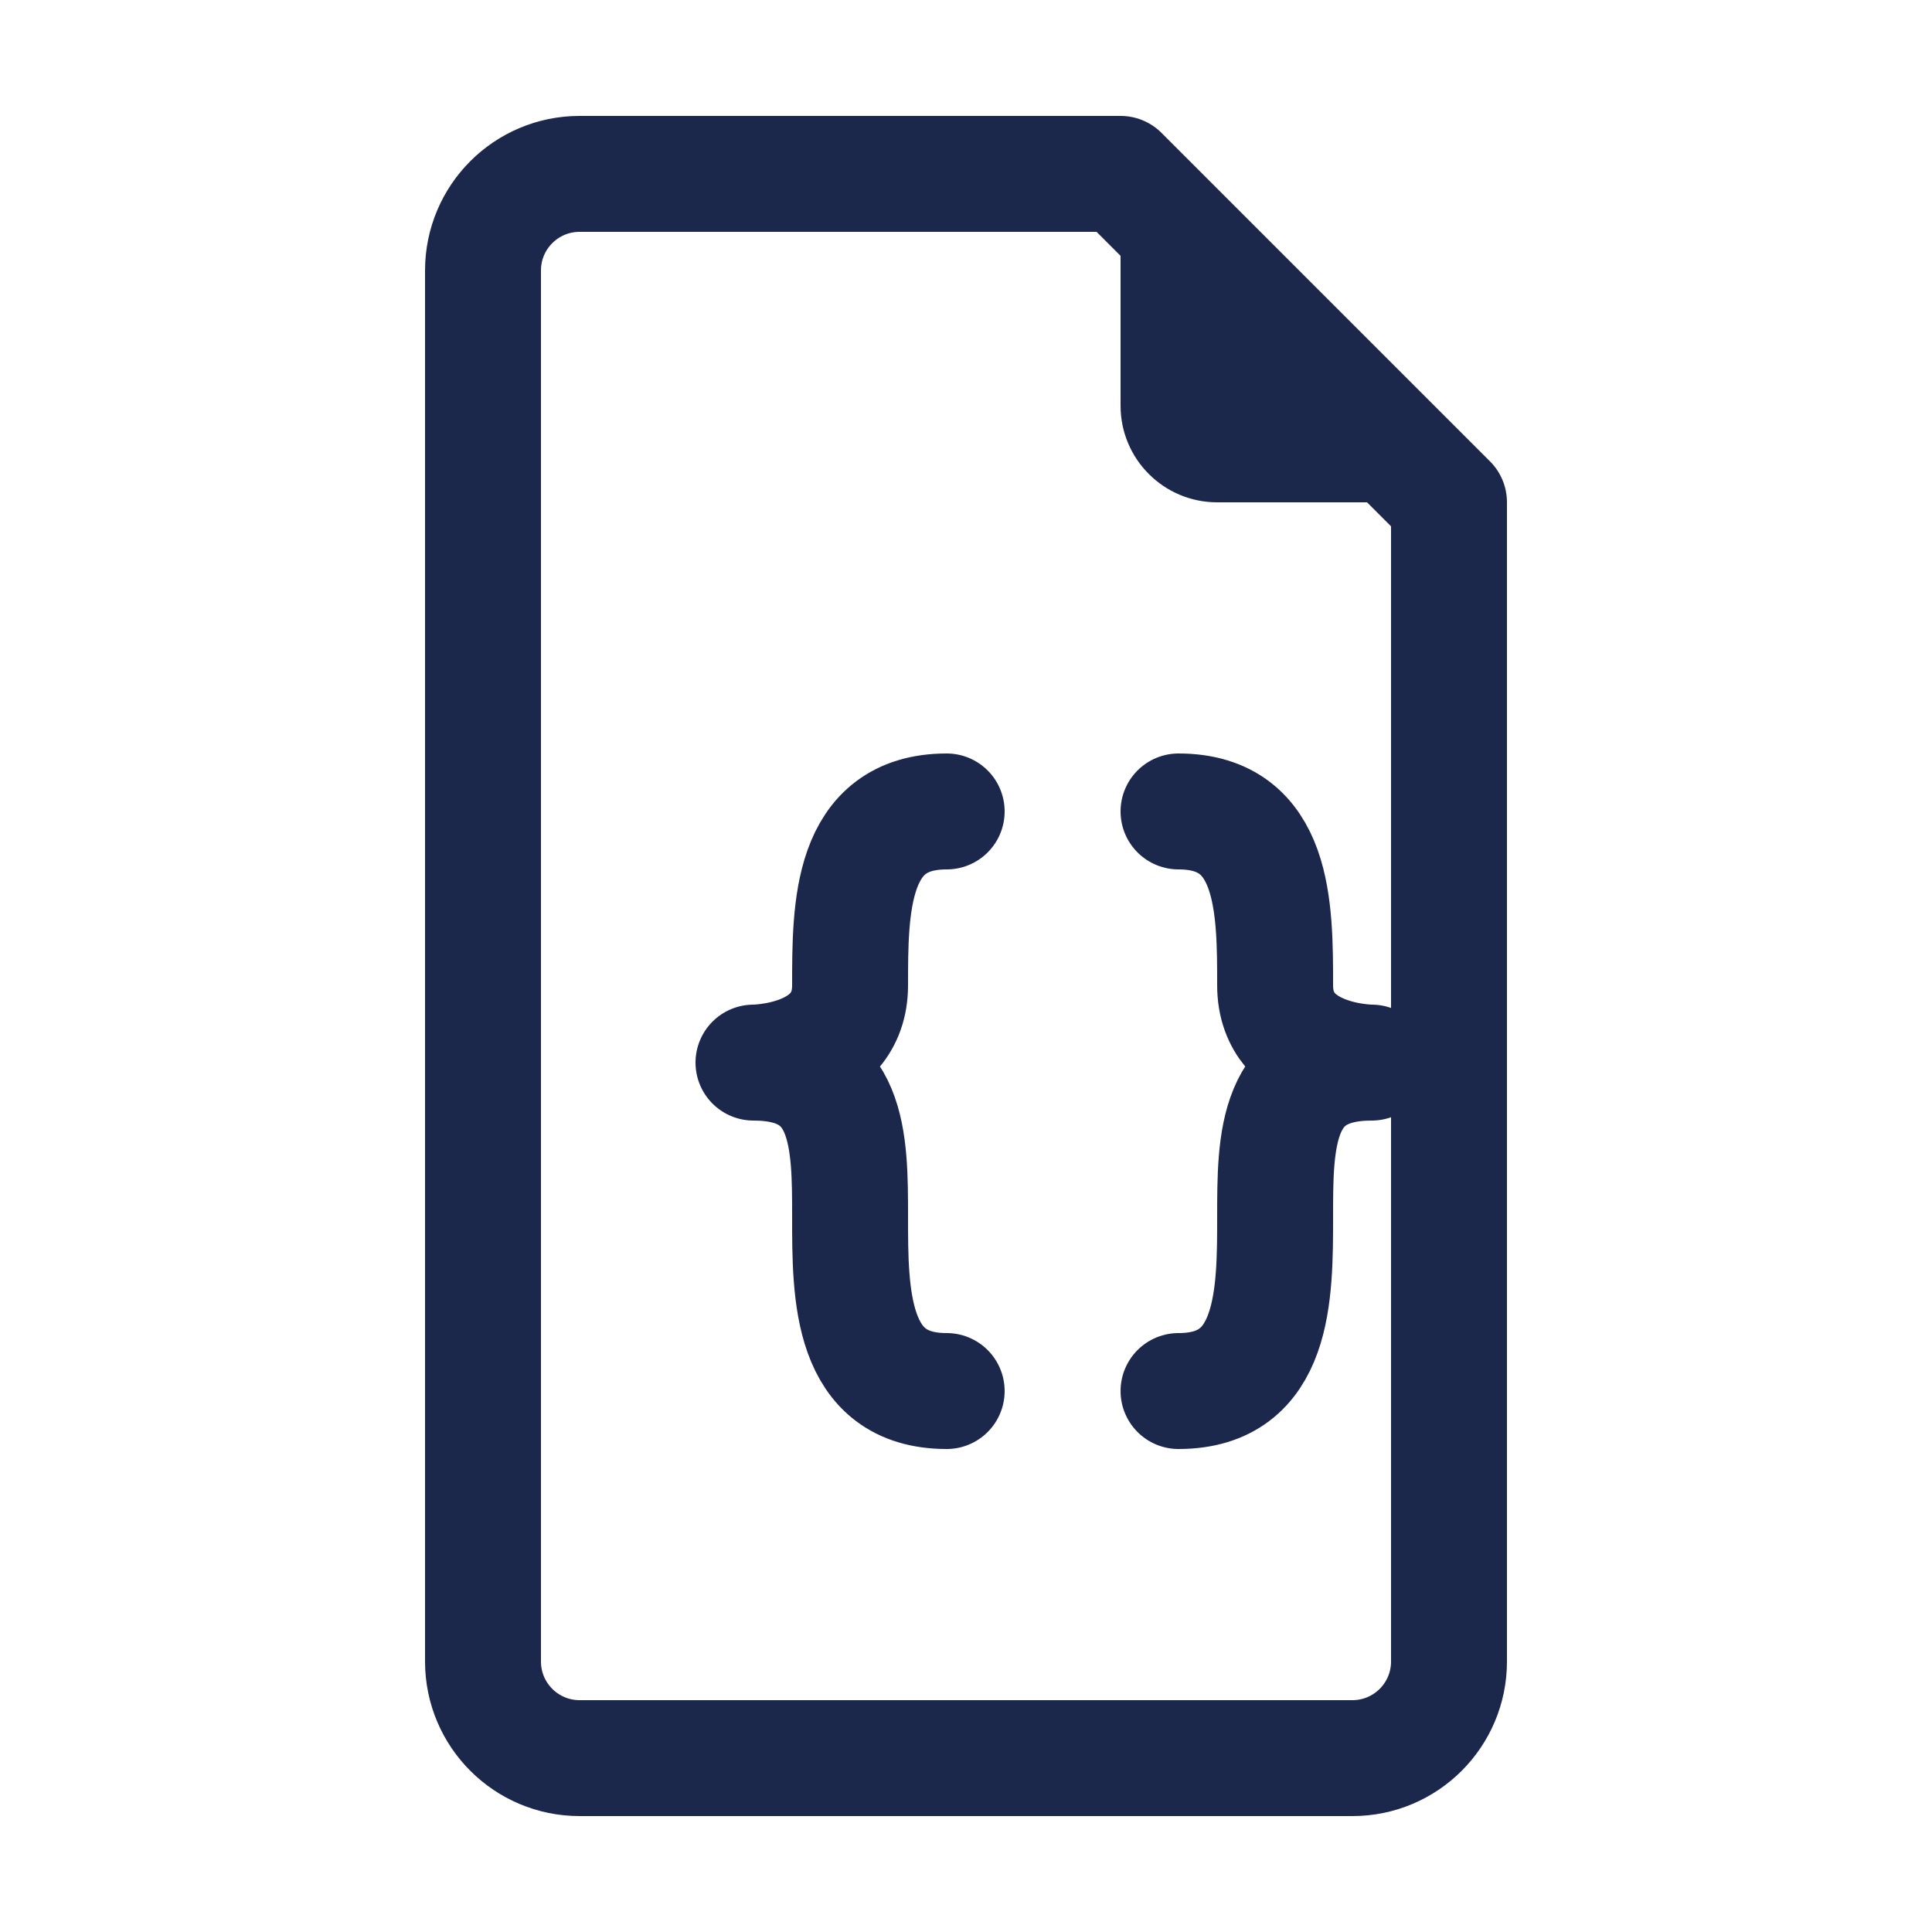
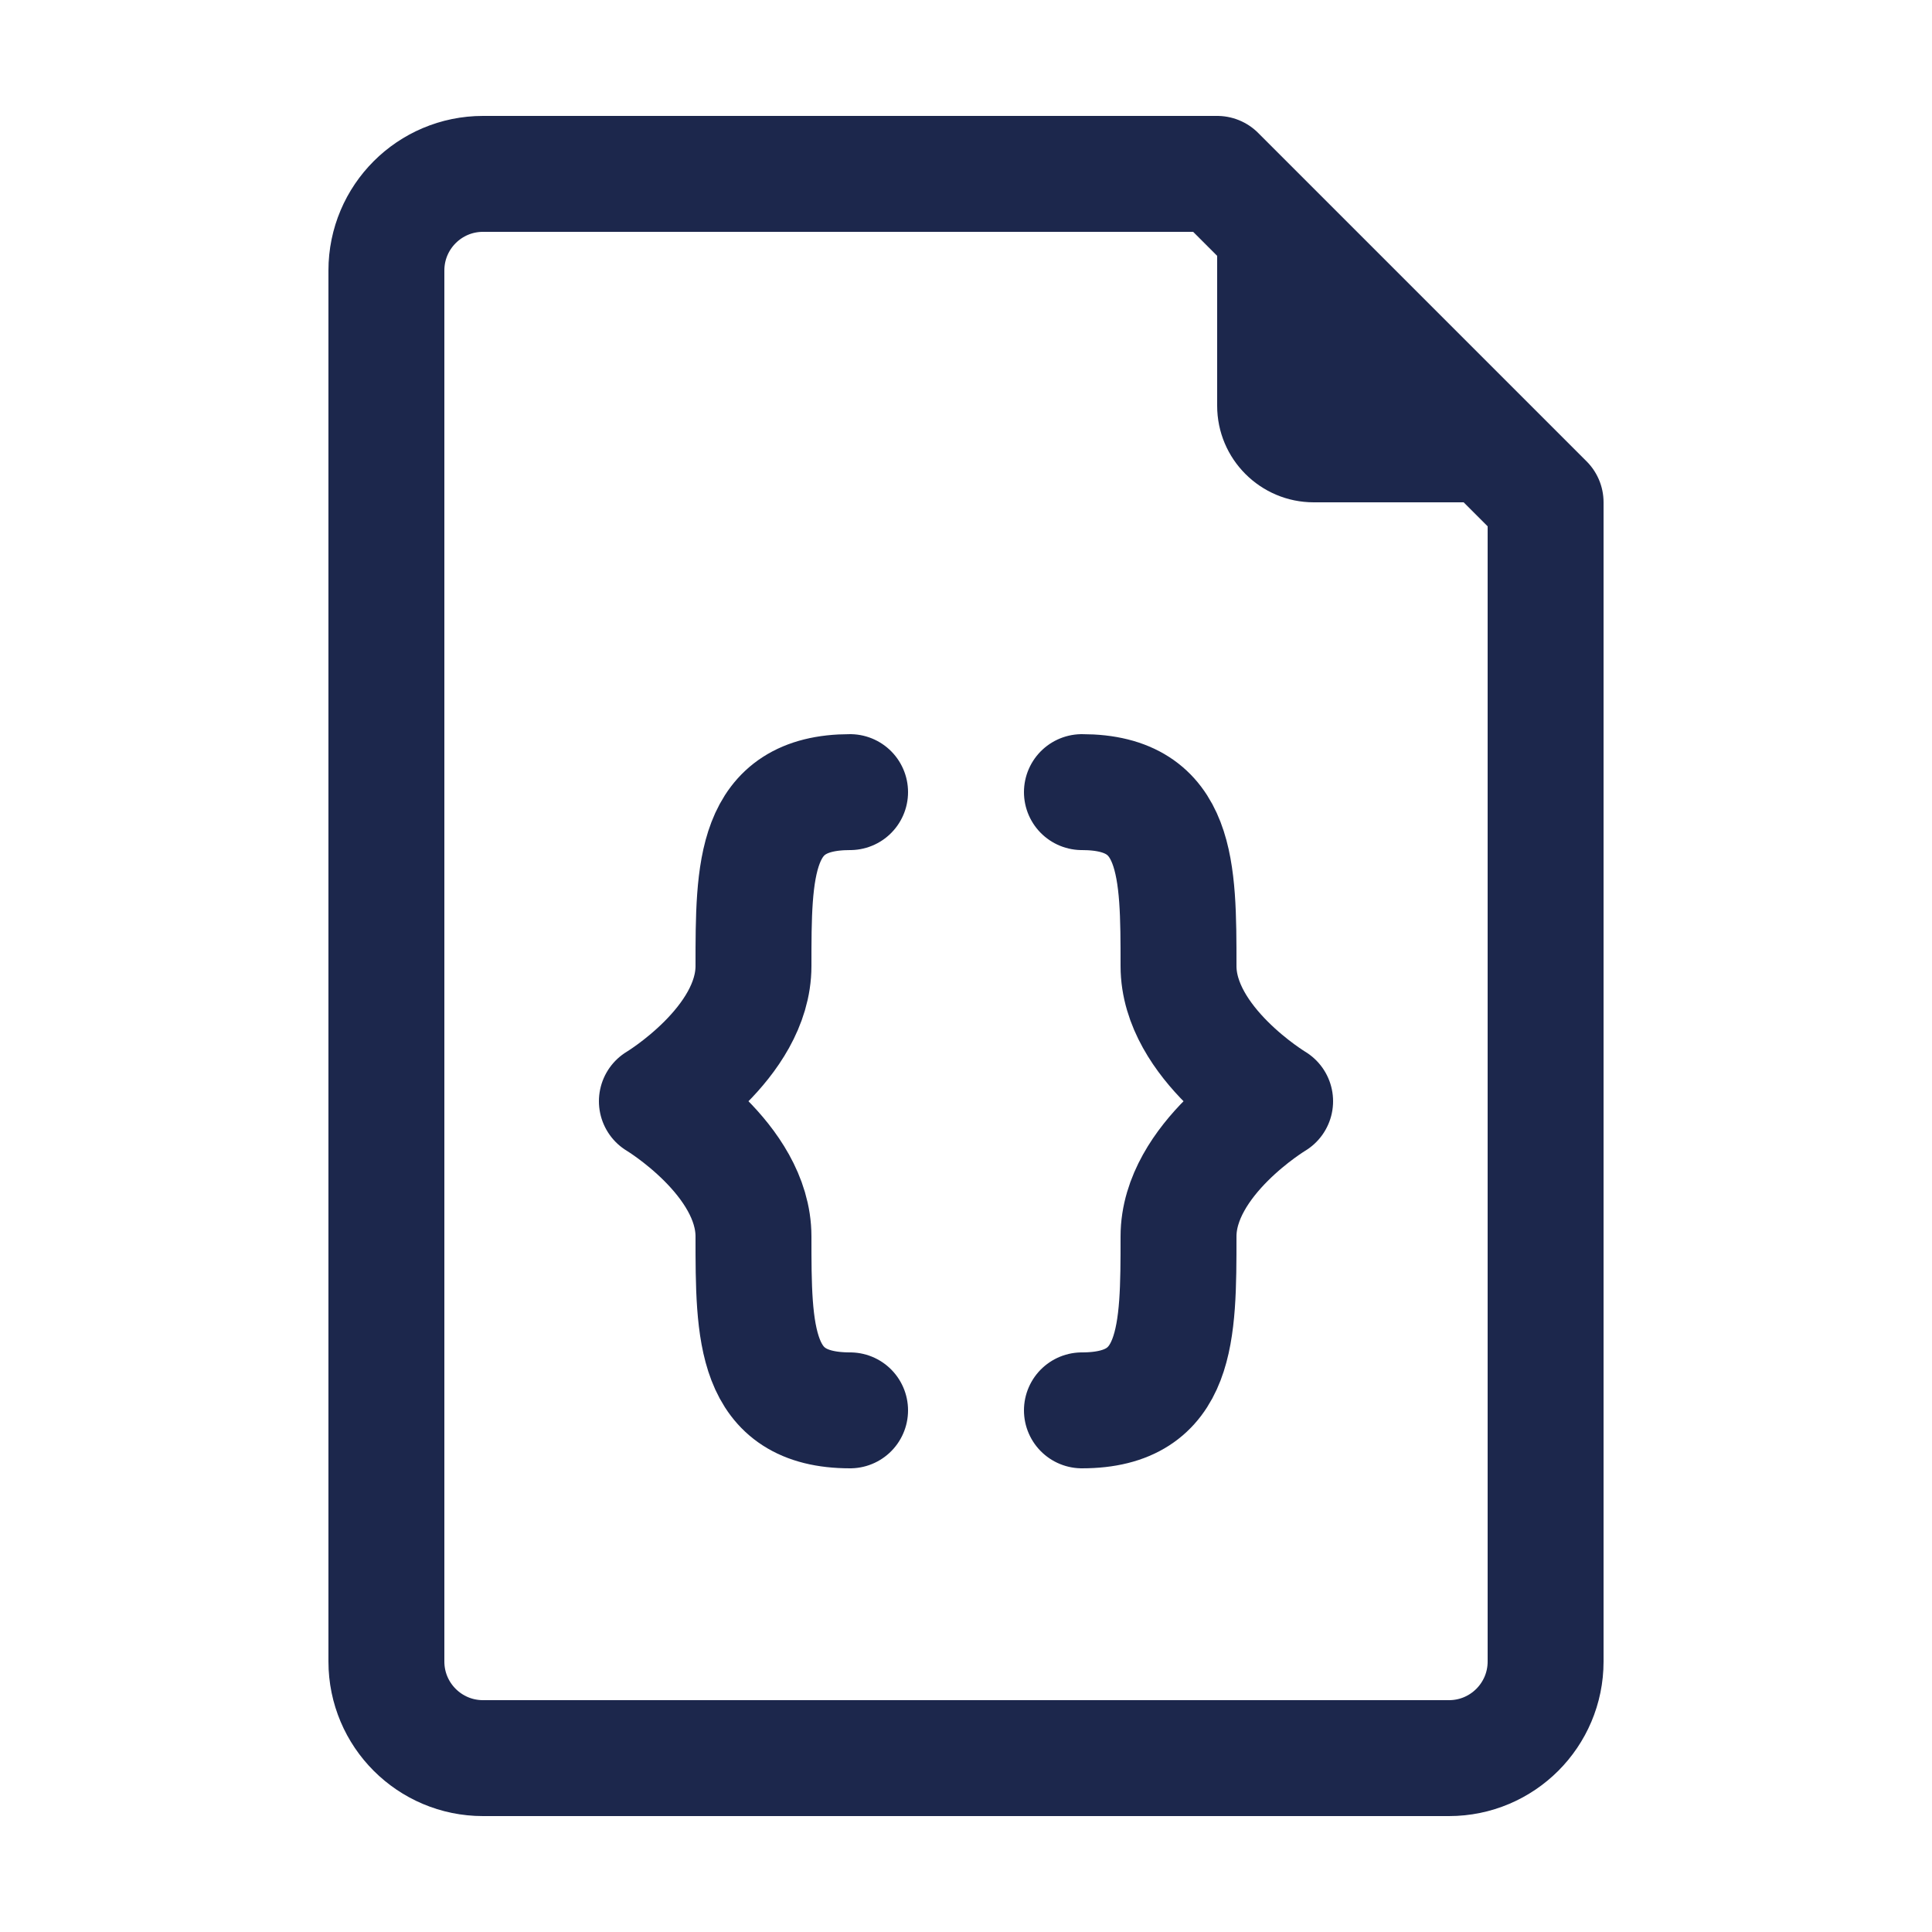
<svg xmlns="http://www.w3.org/2000/svg" width="64px" height="64px" viewBox="0 0 100 100" xml:space="preserve">
  <g fill="none" stroke="#1C274C" stroke-width="6" stroke-linecap="round" stroke-linejoin="round">
-     <path d="M58,9 H30 A5,5 0 0 0 25,14 V86 A5,5 0 0 0 30,91 H70 A5,5 0 0 0 75,86 V26 Z" />
-     <path d="M49,42 C44,42 44,47 44,51 C44,55 39,55 39,55 C44,55 44,59 44,63 C44,67 44,72 49,72" />
-     <path d="M61,42 C66,42 66,47 66,51 C66,55 71,55 71,55 C66,55 66,59 66,63 C66,67 66,72 61,72" />
+     <path d="M63,9 H25 A5,5 0 0 0 20,14 V86 A5,5 0 0 0 25,91 H75 A5,5 0 0 0 80,86 V26 Z" />
+     <path d="M44,41 C39,41 39,45 39,50 C39,54 34,57 34,57 C34,57 39,60 39,64 C39,69 39,73 44,73" />
+     <path d="M56,41 C61,41 61,45 61,50 C61,54 66,57 66,57 C66,57 61,60 61,64 C61,69 61,73 56,73" />
  </g>
-   <path fill="#1C274C" d="M58,9 L75,26 H63 A5,5 0 0 1 58,21 Z" />
+   <path fill="#1C274C" d="M63,9 L80,26 H68 A5,5 0 0 1 63,21 Z" />
</svg>
